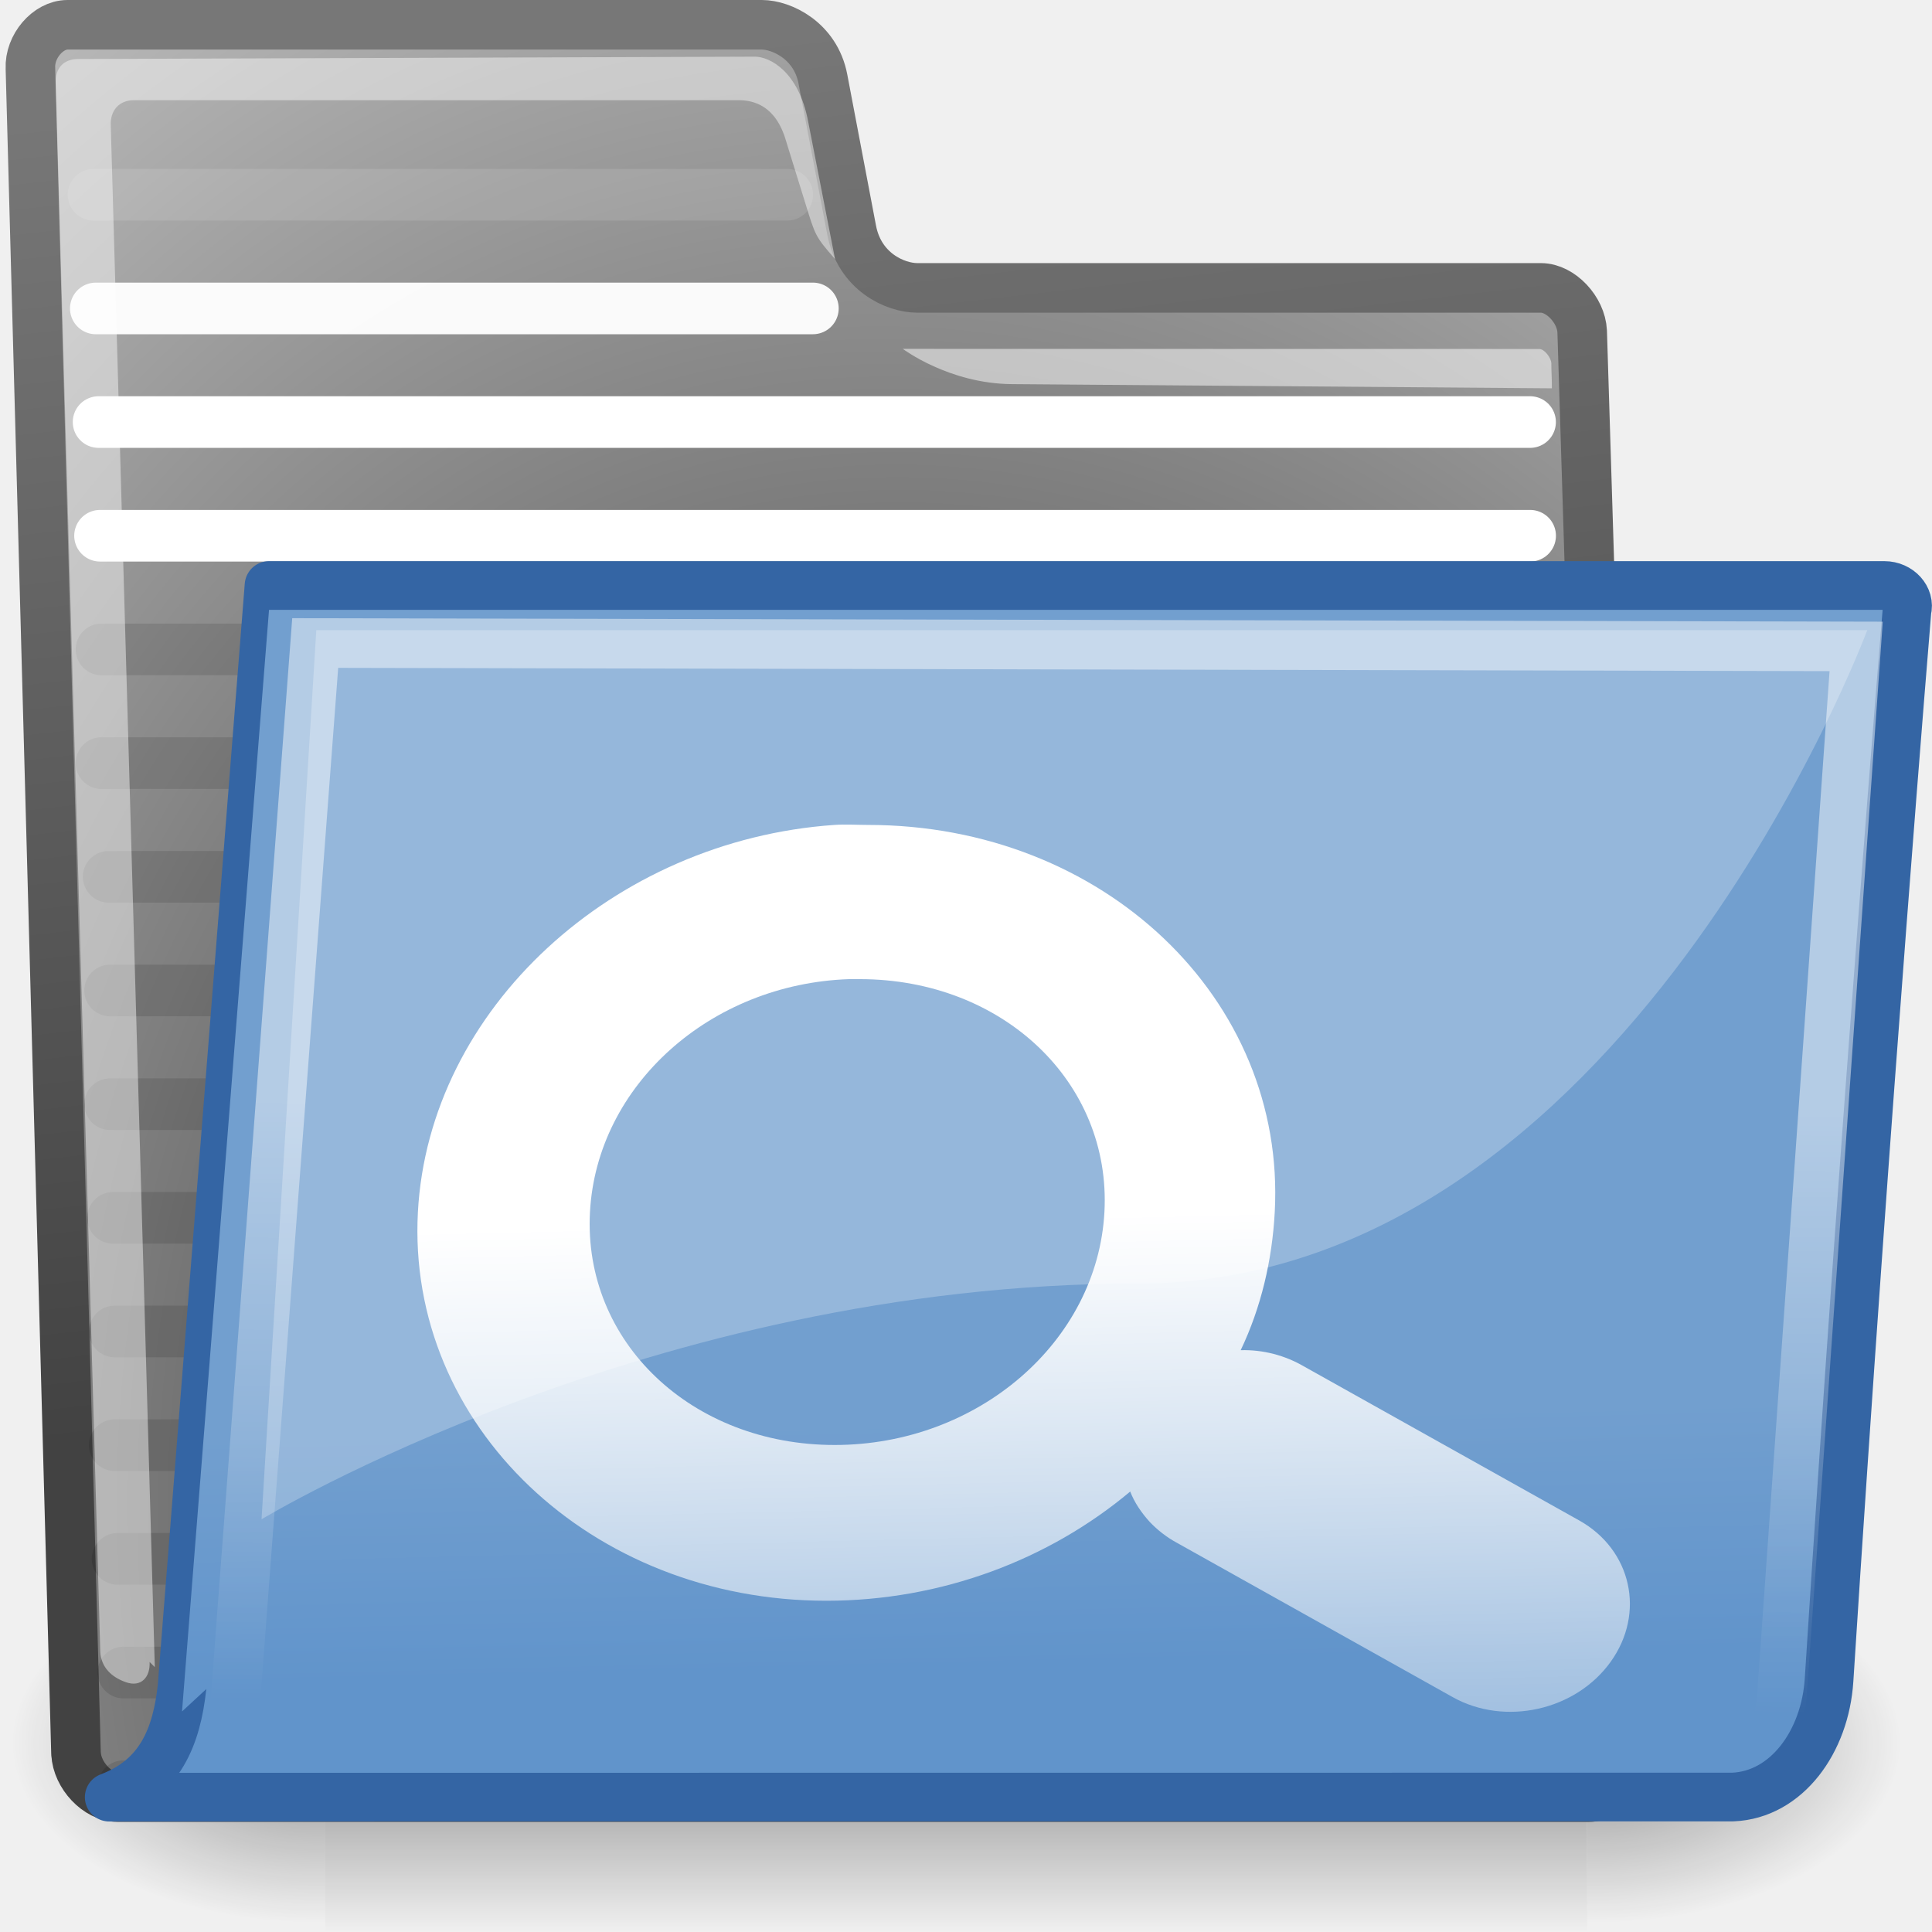
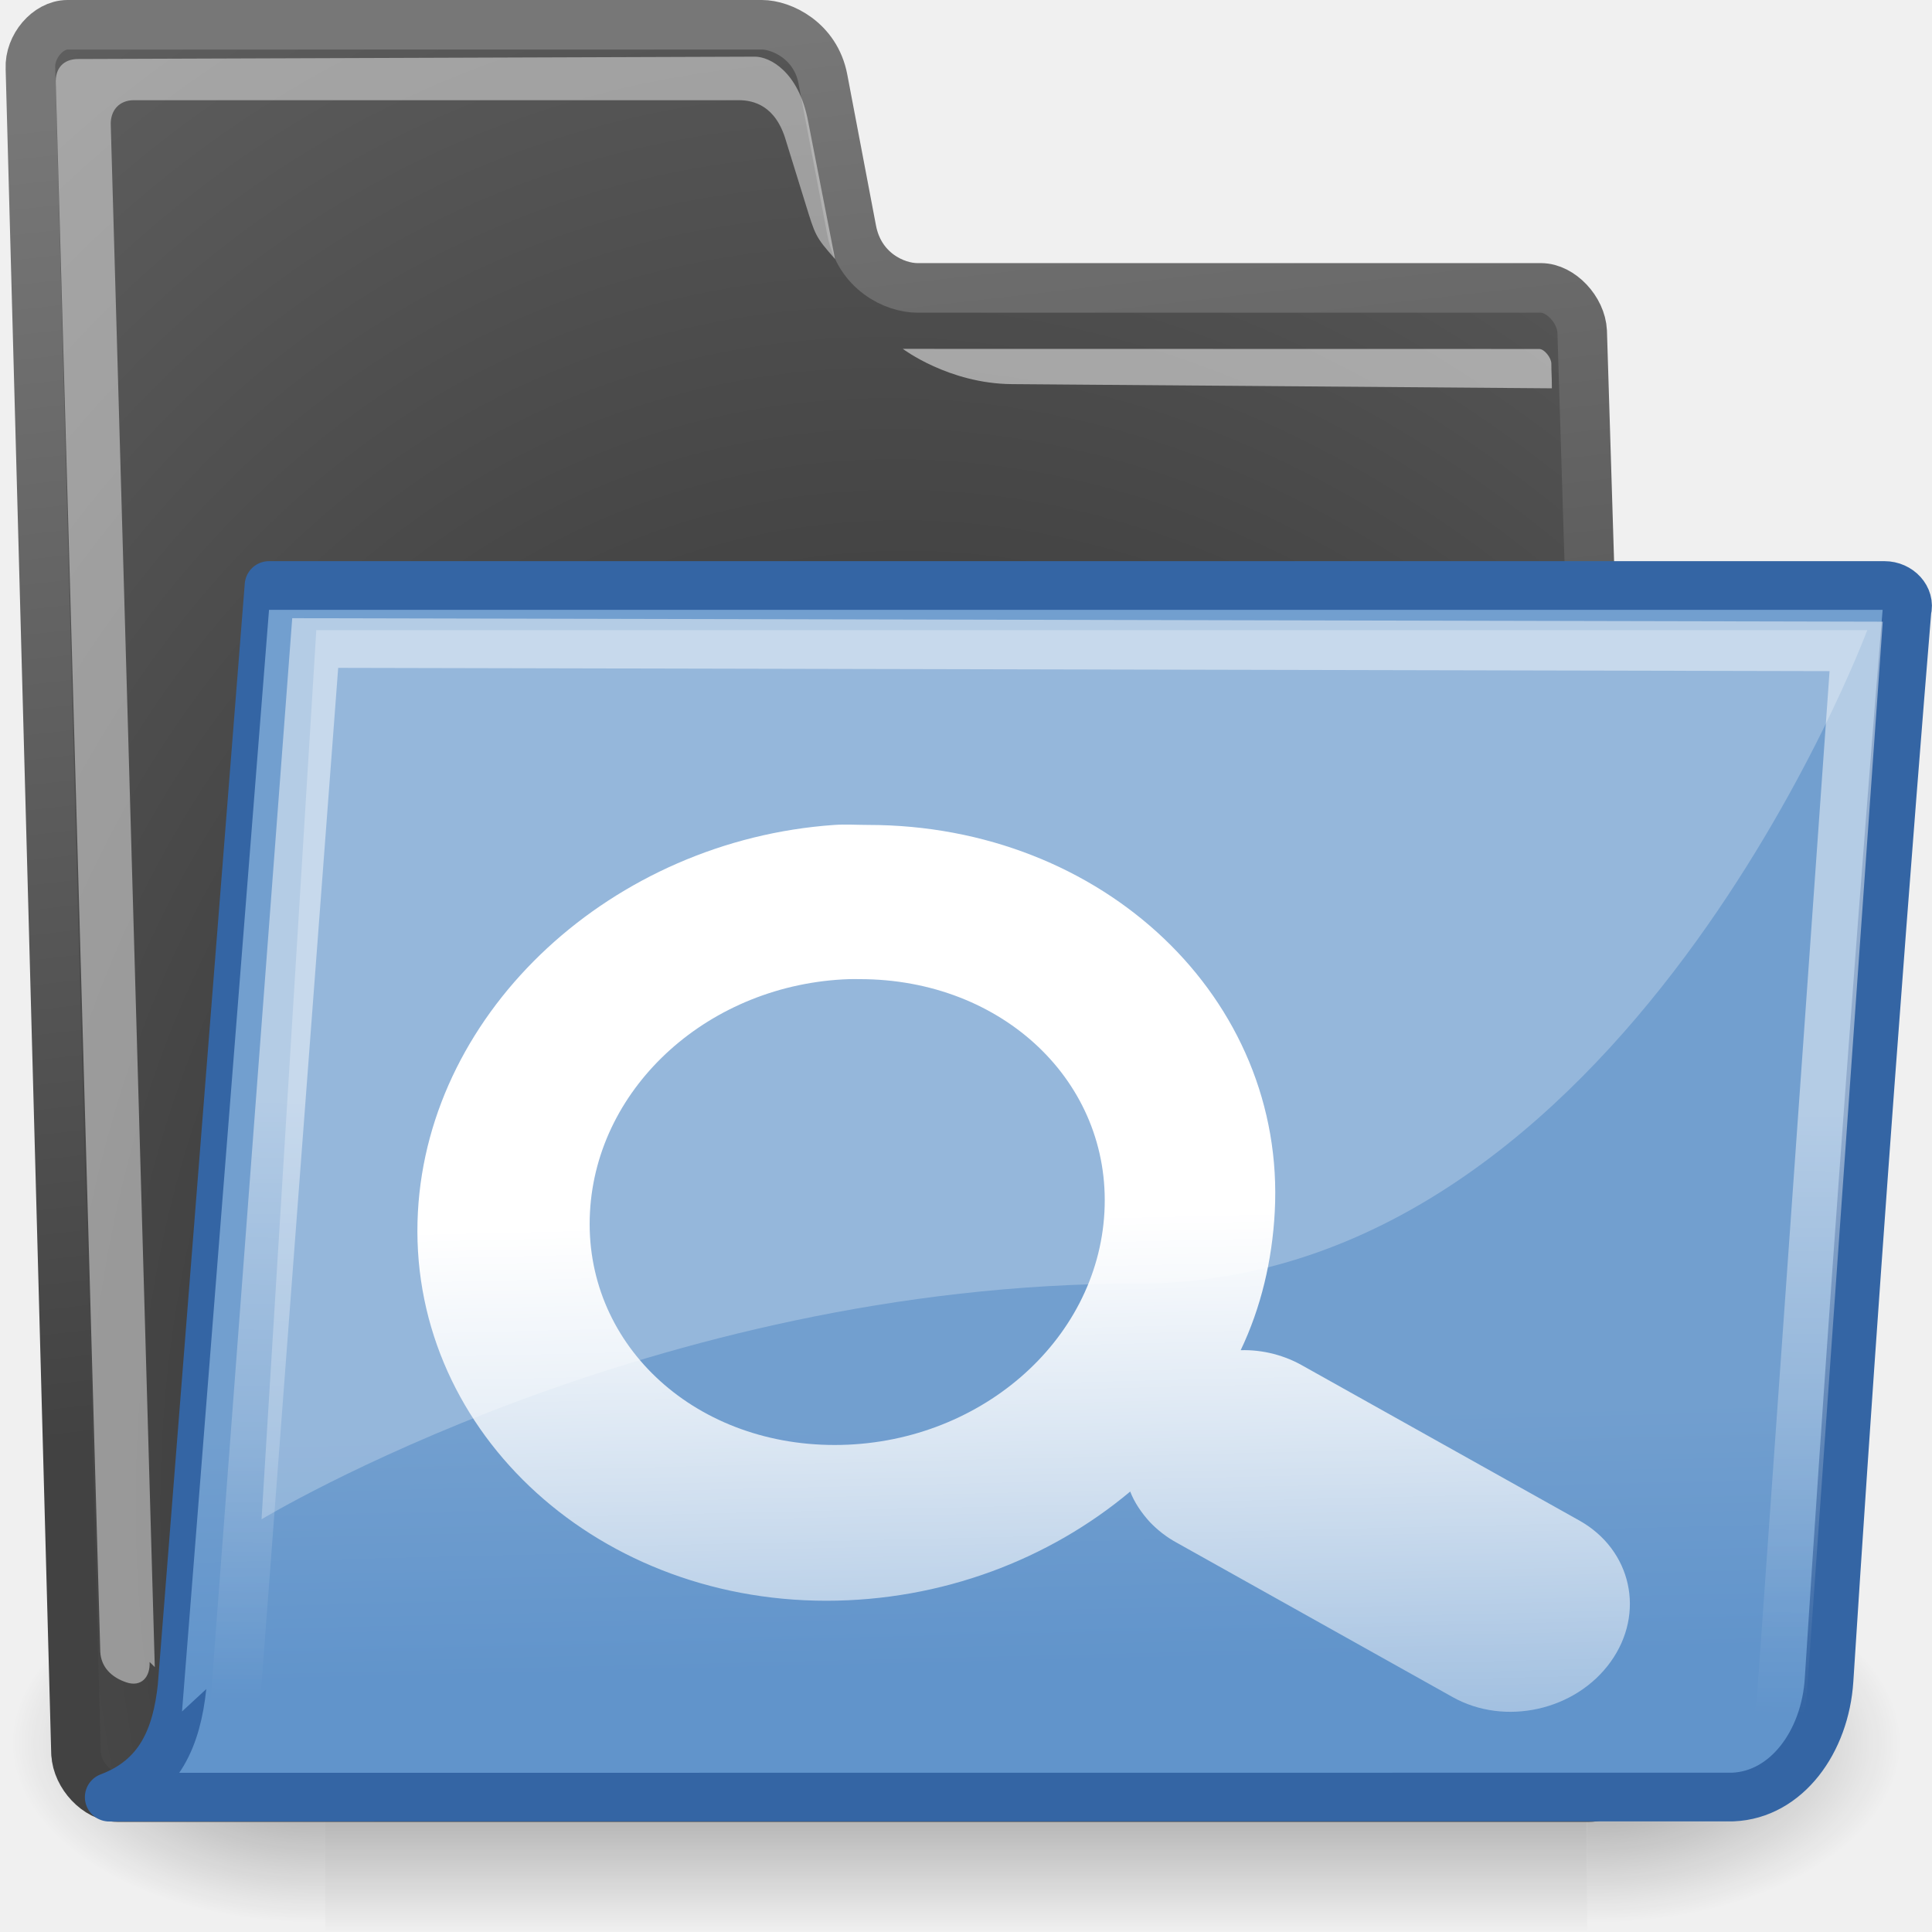
<svg xmlns="http://www.w3.org/2000/svg" xmlns:xlink="http://www.w3.org/1999/xlink" id="svg97" height="32" width="32" version="1.0">
  <defs id="defs3">
+     <style id="style-hide-folder-stripes">#path9788,#path9784,#path9778,#path9798,#path9800,#path9782,#path9780,#path9776,#path9774,#path9794,#path9792,#path9790,#path9786,#path9796,#path9802{display:none}</style>
    <radialGradient id="radialGradient6719" xlink:href="#linearGradient5060" gradientUnits="userSpaceOnUse" cy="486.65" cx="605.71" gradientTransform="matrix(-2.7744,0,0,1.9697,112.76,-872.89)" r="117.14" />
    <linearGradient id="linearGradient5060">
      <stop id="stop5062" offset="0" />
      <stop id="stop5064" stop-opacity="0" offset="1" />
    </linearGradient>
    <radialGradient id="radialGradient6717" xlink:href="#linearGradient5060" gradientUnits="userSpaceOnUse" cy="486.65" cx="605.71" gradientTransform="matrix(2.7744,0,0,1.9697,-1891.6,-872.89)" r="117.14" />
    <linearGradient id="linearGradient6715" y2="609.51" gradientUnits="userSpaceOnUse" x2="302.86" gradientTransform="matrix(2.7744,0,0,1.9697,-1892.2,-872.89)" y1="366.65" x1="302.86">
      <stop id="stop5050" stop-opacity="0" offset="0" />
      <stop id="stop5056" offset=".5" />
      <stop id="stop5052" stop-opacity="0" offset="1" />
    </linearGradient>
    <radialGradient id="radialGradient238" gradientUnits="userSpaceOnUse" cy="37.518" cx="20.706" gradientTransform="matrix(1.055,-0.027345,0.1777,1.1909,-3.5722,-7.1253)" r="30.905">
      <stop id="stop1790" stop-color="#202020" offset="0" />
-       <stop id="stop1791" stop-color="#b9b9b9" offset="1" />
+       <stop id="stop1791" stop-color="#5f5f5f" offset="1" />
    </radialGradient>
    <linearGradient id="linearGradient491" y2="66.834" gradientUnits="userSpaceOnUse" x2="9.898" gradientTransform="matrix(1.5168,0,0,0.70898,-0.87957,-1.3182)" y1="13.773" x1="6.23">
      <stop id="stop3984" stop-color="#fff" stop-opacity=".876" offset="0" />
      <stop id="stop3985" stop-color="#fffffe" stop-opacity="0" offset="1" />
    </linearGradient>
    <linearGradient id="linearGradient322" y2="46.689" gradientUnits="userSpaceOnUse" x2="12.854" gradientTransform="matrix(1.3175,0,0,0.81626,-0.87957,-1.3182)" y1="32.567" x1="13.036">
      <stop id="stop320" stop-color="#fff" offset="0" />
      <stop id="stop321" stop-color="#fff" stop-opacity="0" offset="1" />
    </linearGradient>
    <linearGradient id="linearGradient3104" y2="6.18" gradientUnits="userSpaceOnUse" x2="15.515" y1="31.368" x1="18.113">
      <stop id="stop3098" stop-color="#424242" offset="0" />
      <stop id="stop3100" stop-color="#777" offset="1" />
    </linearGradient>
    <linearGradient id="linearGradient9772" y2="32.05" gradientUnits="userSpaceOnUse" x2="22.065" y1="36.988" x1="22.176">
      <stop id="stop9768" stop-color="#6194cb" offset="0" />
      <stop id="stop9770" stop-color="#729fcf" offset="1" />
    </linearGradient>
    <linearGradient id="q" x1="20.133" x2="20.796" y1="33.647" y2="50.771" gradientTransform="matrix(1.209899,0,-0.04037772,0.7981204,-29.66146,1.23569)" gradientUnits="userSpaceOnUse" xlink:href="#g" />
    <linearGradient id="g">
      <stop offset="0" stop-color="#fff" id="stop9" />
      <stop offset="1" stop-color="#fff" stop-opacity="0" id="stop10" />
    </linearGradient>
    <linearGradient id="q-6" x1="20.133" x2="20.796" y1="33.647" y2="50.771" gradientTransform="matrix(1.349876,0,-0.04504914,0.8377623,-33.15215,-1.092458)" gradientUnits="userSpaceOnUse" xlink:href="#g" />
    <linearGradient id="linearGradient322-3" y2="46.689" gradientUnits="userSpaceOnUse" x2="12.854" gradientTransform="matrix(1.025499,0,0,0.7061581,9.098059,1.357199)" y1="32.567" x1="13.036">
      <stop id="stop320-7" stop-color="#fff" offset="0" />
      <stop id="stop321-6" stop-color="#fff" stop-opacity="0" offset="1" />
    </linearGradient>
    <linearGradient id="linearGradient9772-8" y2="32.05" gradientUnits="userSpaceOnUse" x2="22.065" y1="36.988" x1="22.176" gradientTransform="matrix(0.7784775,0,0,0.8344555,9.780506,2.884637)">
      <stop id="stop9768-6" stop-color="#6194cb" offset="0" />
      <stop id="stop9770-7" stop-color="#729fcf" offset="1" />
    </linearGradient>
    <radialGradient id="radialGradient238-1" gradientUnits="userSpaceOnUse" cy="37.518" cx="20.706" gradientTransform="matrix(0.8210144,-0.02365824,0.1382884,1.030339,7.010958,-4.500639)" r="30.905">
      <stop id="stop1790-8" stop-color="#202020" offset="0" />
-       <stop id="stop1791-4" stop-color="#b9b9b9" offset="1" />
+       <stop id="stop1791-4" stop-color="#5f5f5f" offset="1" />
    </radialGradient>
    <linearGradient id="linearGradient3104-9" y2="6.18" gradientUnits="userSpaceOnUse" x2="15.515" y1="31.368" x1="18.113" gradientTransform="matrix(0.7782127,0,0,0.8651764,9.79089,1.664002)">
      <stop id="stop3098-7" stop-color="#424242" offset="0" />
      <stop id="stop3100-3" stop-color="#777" offset="1" />
    </linearGradient>
    <radialGradient id="radialGradient6717-3" xlink:href="#linearGradient5060" gradientUnits="userSpaceOnUse" cy="486.65" cx="605.71" gradientTransform="matrix(2.7744,0,0,1.9697,-1891.6,-872.89)" r="117.14" />
    <radialGradient id="radialGradient6719-8" xlink:href="#linearGradient5060" gradientUnits="userSpaceOnUse" cy="486.65" cx="605.71" gradientTransform="matrix(-2.7744,0,0,1.9697,112.76,-872.89)" r="117.14" />
  </defs>
  <g id="layer1" transform="translate(-12.05013,-6.090499)">
    <g id="g6707" transform="matrix(0.01560131,0,0,0.01294916,41.76595,33.84758)">
      <rect id="rect6709" opacity="0.402" height="478.36" width="1339.6" y="-150.7" x="-1559.3" fill="url(#linearGradient6715)" style="fill:url(#linearGradient6715)" />
      <path id="path6711" opacity="0.402" d="m -219.62,-150.68 v 478.33 c 142.88,0.9 345.4,-107.17 345.4,-239.2 0,-132.02 -159.44,-239.13 -345.4,-239.13 z" fill="url(#radialGradient6717)" style="fill:url(#radialGradient6717-3)" />
      <path id="path6713" opacity="0.402" d="m -1559.3,-150.68 v 478.33 c -142.8,0.9 -345.4,-107.17 -345.4,-239.2 0,-132.02 159.5,-239.13 345.4,-239.13 z" fill="url(#radialGradient6719)" style="fill:url(#radialGradient6719-8)" />
    </g>
    <path id="path216" stroke-linejoin="round" d="m 13.31,35.135 c 0.017,0.361 0.358,0.721 0.682,0.721 h 24.379 c 0.324,0 0.631,-0.36 0.614,-0.721 L 38.256,11.58 C 38.239,11.219 37.898,10.859 37.574,10.859 H 27.247 c -0.378,0 -0.961,-0.273 -1.091,-0.957 L 25.68,7.399 C 25.559,6.762 24.993,6.501 24.67,6.501 H 13.168 c -0.324,0 -0.631,0.36 -0.614,0.72 l 0.755,27.914 z" stroke="url(#linearGradient3104)" stroke-linecap="round" fill="url(#radialGradient238)" style="fill:url(#radialGradient238-1);stroke:url(#linearGradient3104-9);stroke-width:0.821" />
    <path id="path9788" opacity="0.114" stroke-linejoin="round" d="M 13.874,22.496 H 37.396" stroke="#000000" stroke-linecap="round" fill="#729fcf" style="stroke-width:0.855" />
    <path id="path9784" opacity="0.114" stroke-linejoin="round" d="m 13.731,18.73 h 23.663" stroke="#000000" stroke-linecap="round" fill="#729fcf" style="fill:#ffffff;fill-opacity:1;stroke-width:0.855" />
    <path id="path9778" opacity="0.114" stroke-linejoin="round" d="M 13.683,13.081 H 37.393" stroke="#000000" stroke-linecap="round" fill="#729fcf" style="stroke:#ffffff;stroke-width:0.855;stroke-opacity:1;opacity:1" />
    <path id="path9798" opacity="0.114" stroke-linejoin="round" d="M 13.998,31.91 H 37.398" stroke="#000000" stroke-linecap="round" fill="#729fcf" style="stroke-width:0.855" />
    <path id="path9800" opacity="0.114" stroke-linejoin="round" d="M 14.094,33.793 H 37.4" stroke="#000000" stroke-linecap="round" fill="#729fcf" style="stroke-width:0.855" />
    <path id="path9782" opacity="0.114" stroke-linejoin="round" d="m 13.731,16.847 h 23.663" stroke="#000000" stroke-linecap="round" fill="#729fcf" style="fill:#000000;fill-opacity:1;stroke-width:0.855" />
    <path id="path9780" opacity="0.114" stroke-linejoin="round" d="M 13.707,14.964 H 37.394" stroke="#000000" stroke-linecap="round" fill="#729fcf" style="mix-blend-mode:normal;fill:#ffffff;fill-opacity:1;stroke:#ffffff;stroke-width:0.855;stroke-opacity:1;opacity:1" />
    <path id="path9776" opacity="0.114" stroke-linejoin="round" d="M 13.637,11.199 H 25.514" stroke="#000000" stroke-linecap="round" fill="#729fcf" style="opacity:0.955;mix-blend-mode:hard-light;stroke:#ffffff;stroke-width:0.855;stroke-opacity:1" />
    <path id="path9774" opacity="0.114" stroke-linejoin="round" d="M 13.6,9.316 H 25.089" stroke="#000000" stroke-linecap="round" fill="#729fcf" style="fill:#800000;stroke:#ffffff;stroke-width:0.855;stroke-opacity:1" />
    <path id="path9794" opacity="0.114" stroke-linejoin="round" d="M 13.95,28.144 H 37.397" stroke="#000000" stroke-linecap="round" fill="#729fcf" style="stroke-width:0.855" />
    <path id="path9792" opacity="0.114" stroke-linejoin="round" d="M 13.922,26.262 H 37.397" stroke="#000000" stroke-linecap="round" fill="#729fcf" style="stroke-width:0.855" />
    <path id="path9790" opacity="0.114" stroke-linejoin="round" d="M 13.874,24.379 H 37.396" stroke="#000000" stroke-linecap="round" fill="#729fcf" style="stroke-width:0.855" />
    <path id="path9786" opacity="0.114" stroke-linejoin="round" d="M 13.85,20.613 H 37.396" stroke="#000000" stroke-linecap="round" fill="#729fcf" style="fill:#ffffff;fill-opacity:1;stroke-width:0.855" />
    <path id="path9796" opacity="0.114" stroke-linejoin="round" d="M 13.95,30.027 H 37.397" stroke="#000000" stroke-linecap="round" fill="#729fcf" style="stroke-width:0.855" />
    <path id="path9802" opacity="0.114" stroke-linejoin="round" d="M 14.094,35.676 H 37.4" stroke="#000000" stroke-linecap="round" fill="#729fcf" style="stroke-width:0.855" />
    <path id="path219" opacity="0.451" d="m 14.528,33.618 c 0.013,0.253 -0.141,0.421 -0.387,0.337 -0.247,-0.084 -0.417,-0.253 -0.43,-0.506 L 12.974,7.473 c -0.013,-0.253 0.128,-0.405 0.371,-0.405 l 11.209,-0.039 c 0.243,0 0.724,0.243 0.881,1.071 l 0.446,2.281 C 25.549,10.004 25.555,9.992 25.385,9.444 L 25.069,8.424 C 24.899,7.834 24.527,7.75 24.284,7.75 H 14.268 c -0.243,0 -0.396,0.169 -0.383,0.422 l 0.729,25.531 -0.085,-0.084 z" display="block" fill="url(#linearGradient491)" style="fill:#ffffff;fill-opacity:1;stroke-width:0.793" />
    <g id="g220" fill-opacity="0.757" transform="matrix(0.8088982,0,0.04235135,0.9798488,3.073526,3.769317)" fill="#ffffff">
      <path id="path221" fill-opacity="0.508" fill="#ffffff" d="M 42.417,8.515 C 42.422,8.418 42.289,8.268 42.182,8.268 L 29.151,8.266 c 0,0 0.911,0.588 2.201,0.596 l 11.054,0.071 c 0.011,-0.212 0.003,-0.256 0.011,-0.418 z" />
    </g>
    <path id="path233" stroke-linejoin="round" d="m 40.751,35.855 c 0.89,-0.037 1.528,-0.915 1.594,-1.937 0.616,-9.637 1.291,-17.717 1.291,-17.717 0.056,-0.207 -0.131,-0.413 -0.374,-0.413 H 16.506 c -3.11e-4,0 -1.441,18.247 -1.441,18.247 -0.089,0.819 -0.363,1.505 -1.206,1.822 l 26.893,-0.002 z" display="block" stroke="#3465a4" fill="url(#linearGradient9772)" style="fill:url(#linearGradient9772-8);stroke-width:0.806" />
    <path id="path304" opacity="0.466" d="m 17.271,16.741 25.523,0.056 -1.225,17.304 c -0.065,0.927 -0.35,1.235 -1.457,1.235 -1.457,0 -22.322,-0.028 -24.437,-0.028 0.182,-0.278 0.26,-0.856 0.261,-0.869 l 1.335,-17.698 z" stroke="url(#linearGradient322)" stroke-linecap="round" stroke-width="0.821px" fill="none" style="stroke:url(#linearGradient322-3)" />
    <path id="path323" d="M 17.289,16.528 16.382,31.255 c 0,0 6.448,-3.905 14.507,-3.905 8.059,0 12.089,-10.822 12.089,-10.822 H 17.288 Z" fill-opacity="0.089" fill-rule="evenodd" fill="#ffffff" style="stroke-width:0.855;fill:#ffffff;fill-opacity:0.25" />
    <path fill="url(#q)" fill-rule="evenodd" d="m 25.869,19.754 c -3.662,0.254 -6.716,3.047 -6.897,6.412 -0.19,3.53 2.866,6.438 6.764,6.438 1.911,0 3.692,-0.683 5.034,-1.809 0.069,0.182 0.19,0.357 0.325,0.505 0.123,0.13 0.282,0.255 0.452,0.346 l 4.564,2.554 c 0.866,0.485 2.038,0.223 2.617,-0.585 0.579,-0.808 0.346,-1.856 -0.521,-2.341 l -4.564,-2.554 c -0.308,-0.179 -0.672,-0.277 -1.043,-0.266 0.338,-0.709 0.521,-1.488 0.564,-2.288 0.19,-3.53 -2.838,-6.412 -6.736,-6.412 -0.183,0 -0.378,-0.013 -0.558,0 z m 0.245,2.554 c 0.055,-0.002 0.121,0 0.176,0 2.372,1e-6 4.169,1.71 4.053,3.858 -0.116,2.148 -2.096,3.858 -4.468,3.858 -2.372,0 -4.169,-1.71 -4.053,-3.858 0.113,-2.098 1.994,-3.78 4.292,-3.858 z" color="#000000" style="fill:url(#q-6);stroke-width:1.063;marker:none" id="path30" />
  </g>
</svg>
